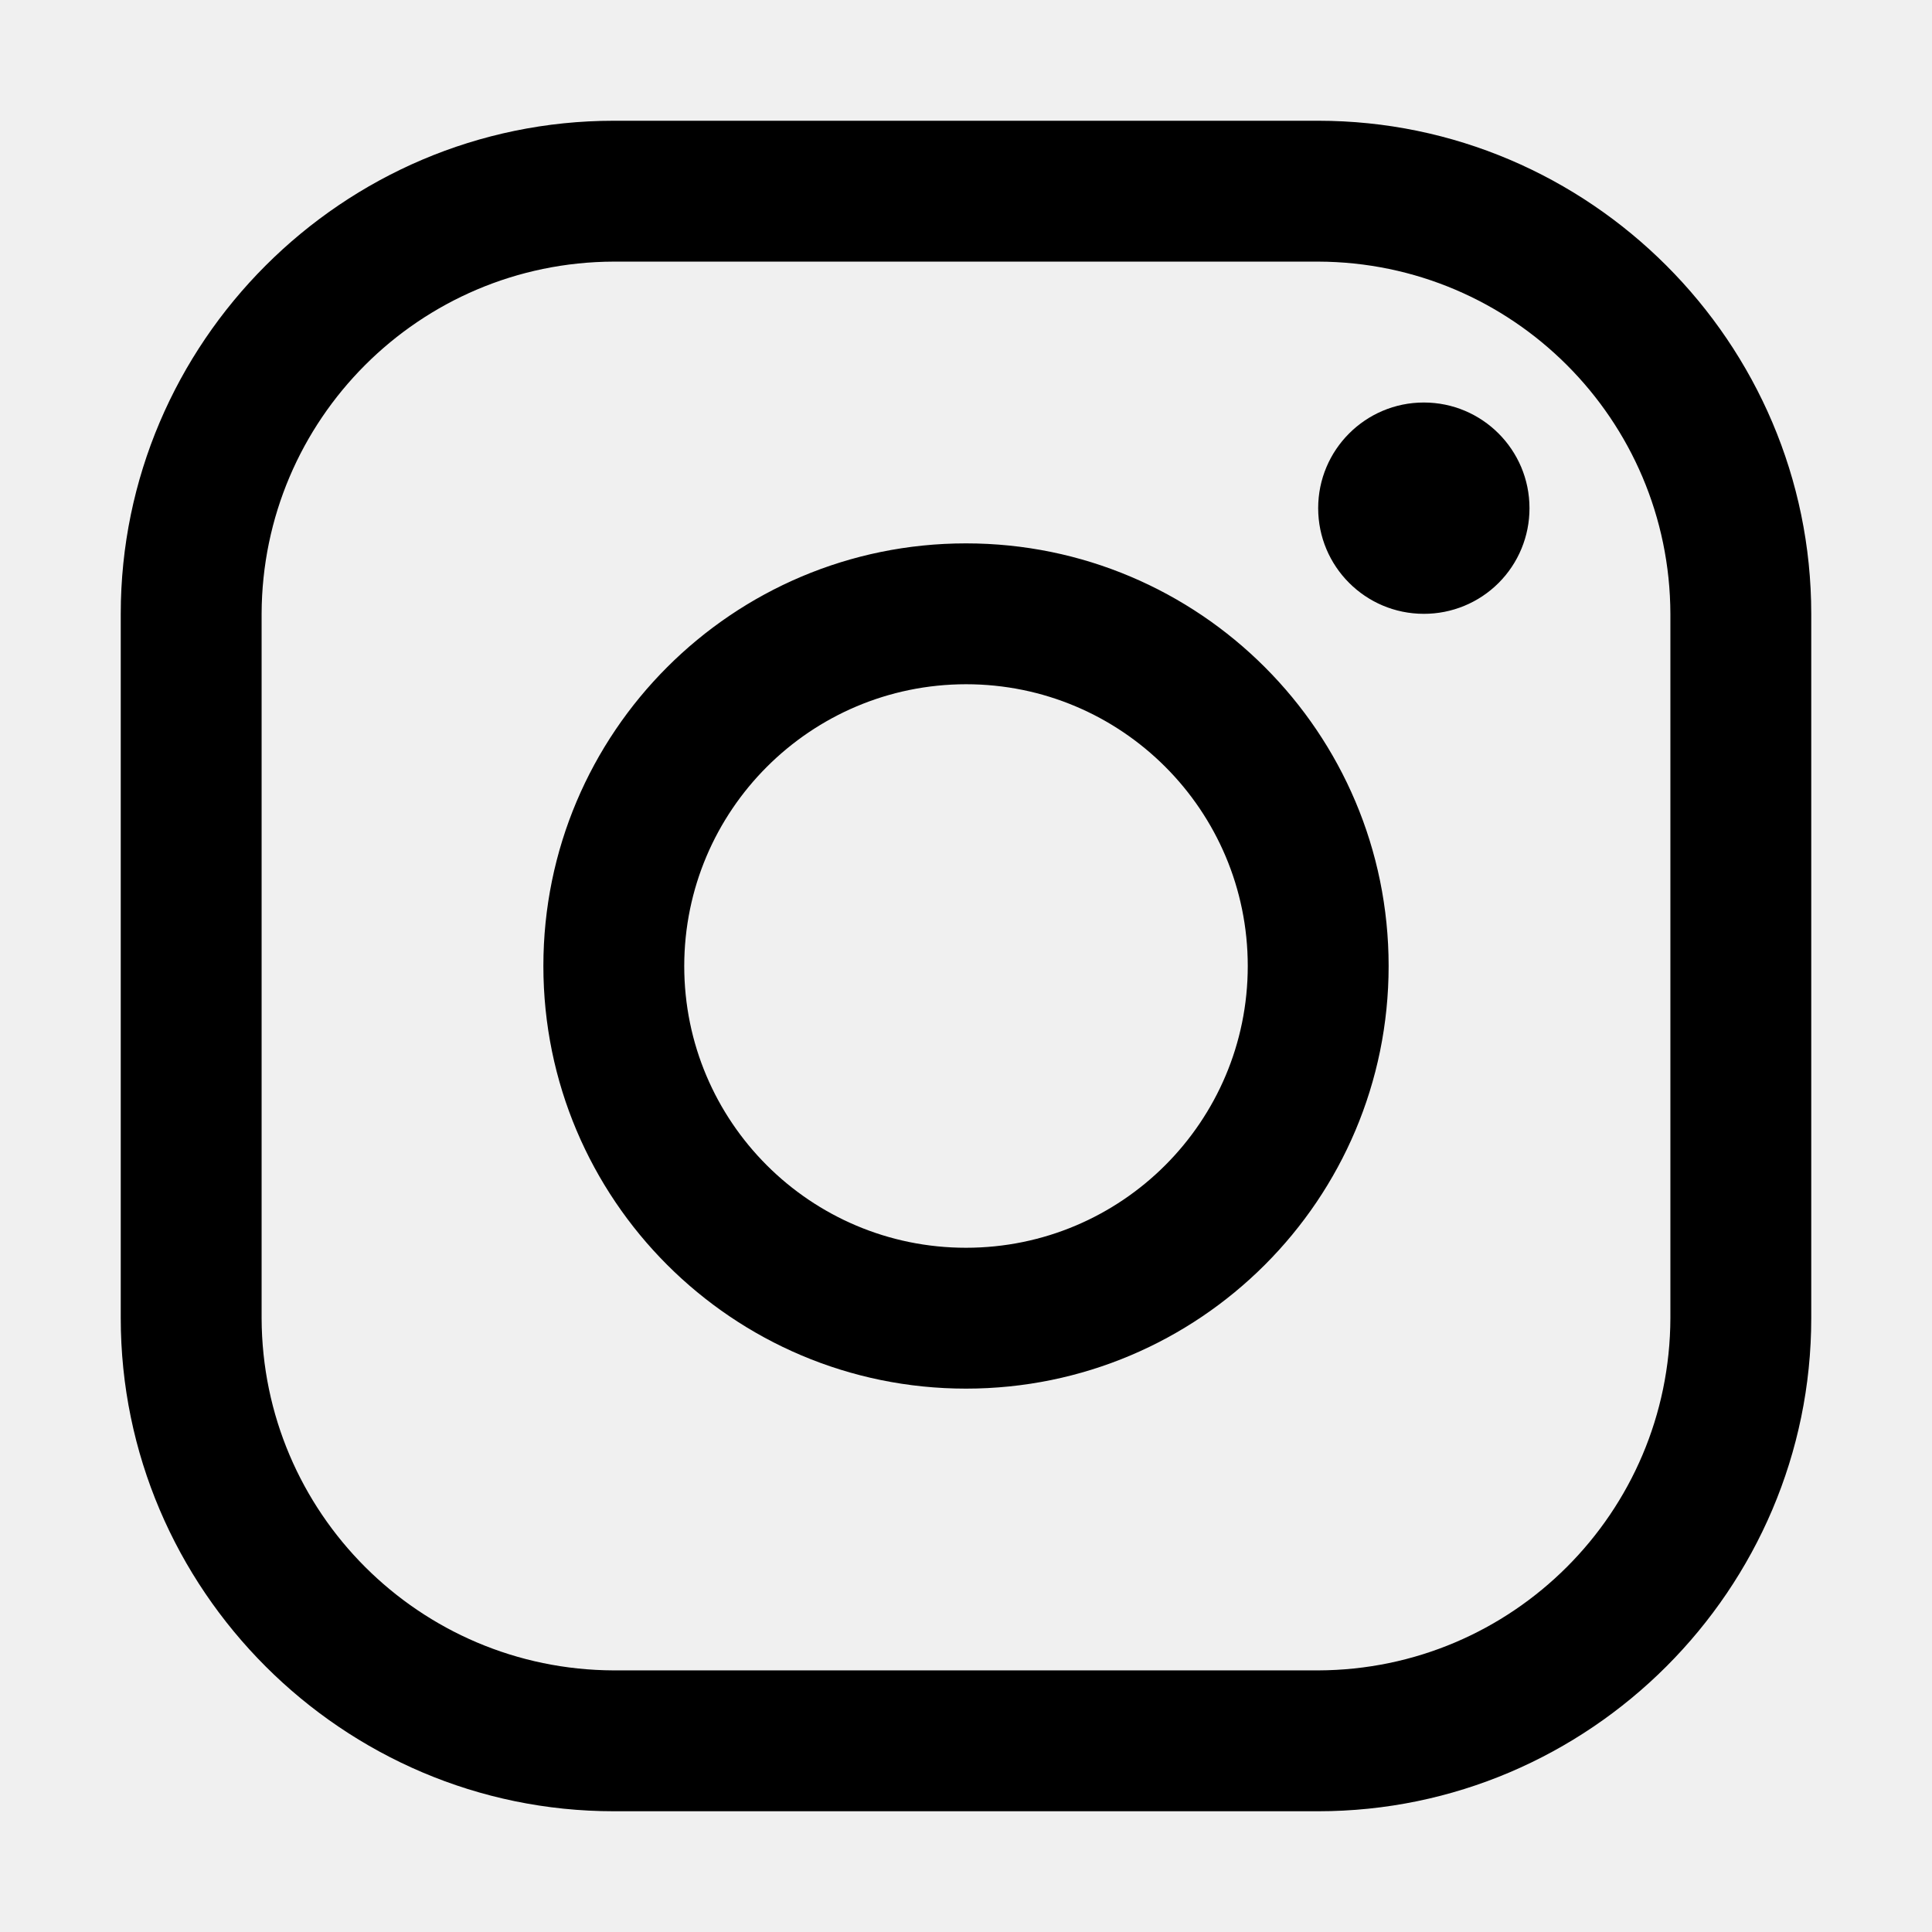
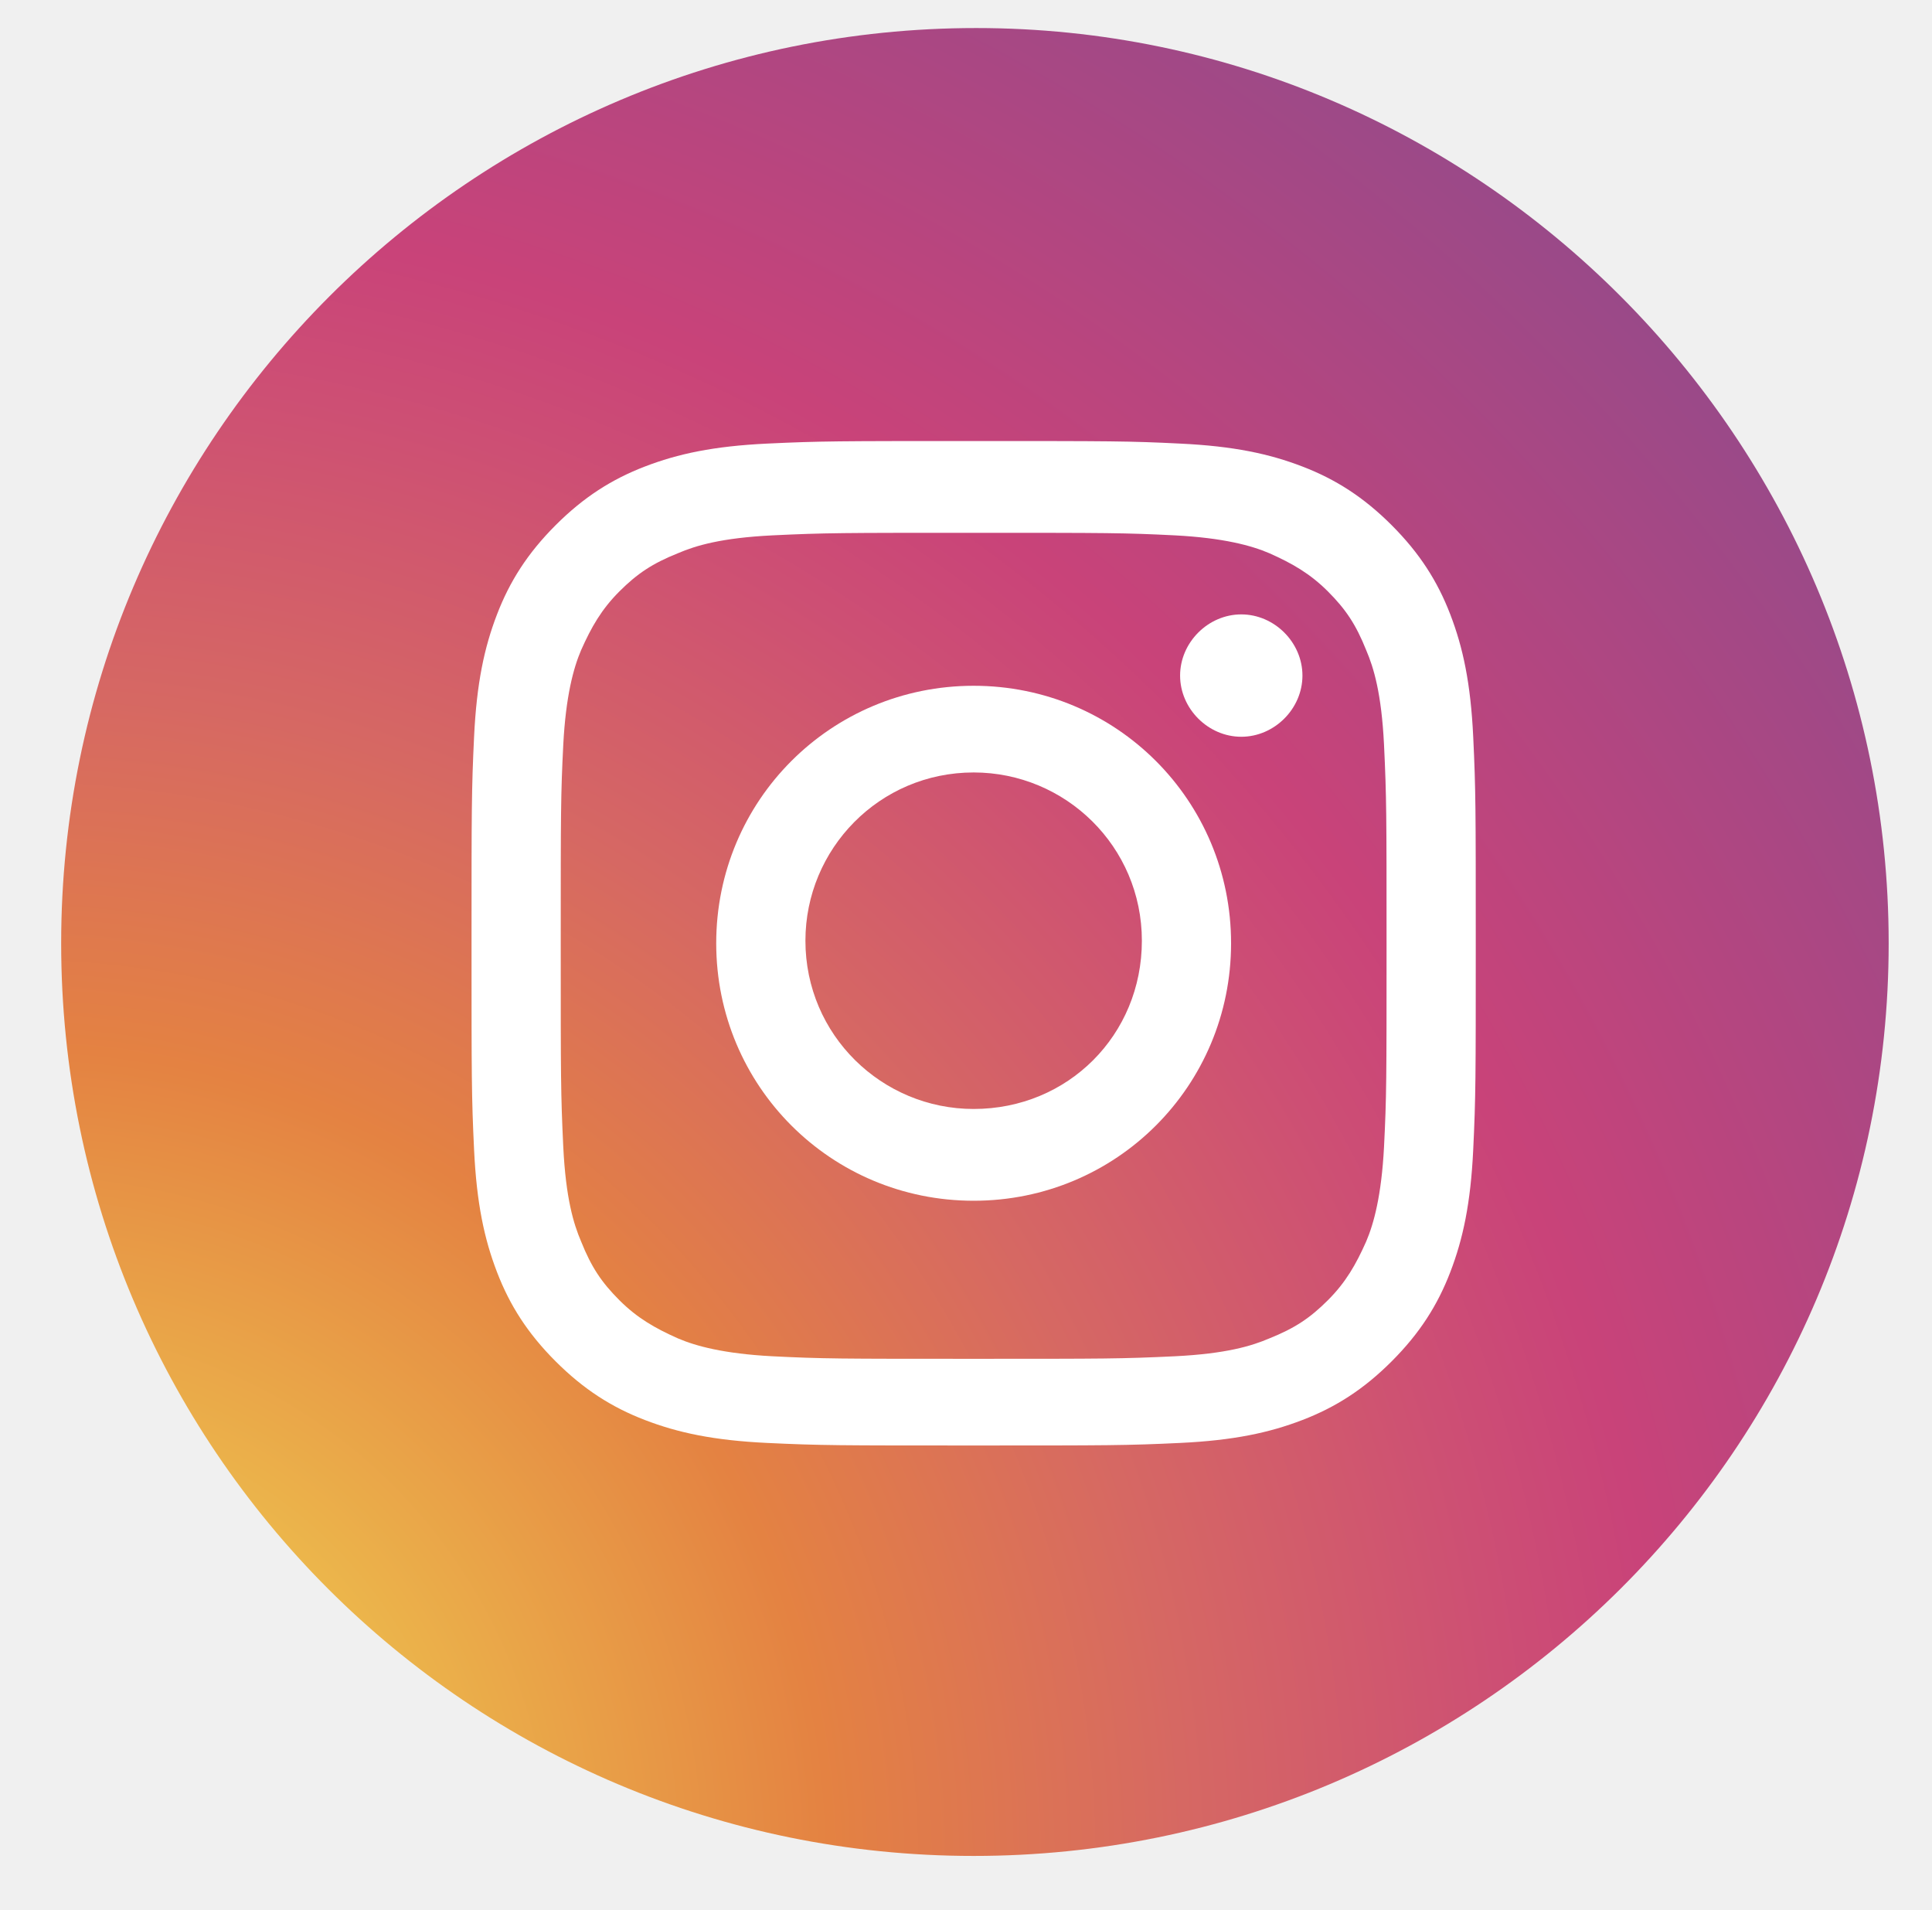
- <svg xmlns="http://www.w3.org/2000/svg" class="ionicon" viewBox="0 0 512 512">
-   <path d="M349.33 69.33a93.62 93.62 0 0193.34 93.34v186.66a93.62 93.62 0 01-93.34 93.34H162.67a93.62 93.62 0 01-93.34-93.34V162.67a93.62 93.62 0 0193.34-93.34h186.66m0-37.33H162.67C90.8 32 32 90.8 32 162.67v186.66C32 421.2 90.8 480 162.67 480h186.66C421.2 480 480 421.2 480 349.33V162.67C480 90.8 421.2 32 349.33 32z" />
-   <path d="M377.33 162.67a28 28 0 1128-28 27.94 27.94 0 01-28 28zM256 181.33A74.67 74.67 0 11181.33 256 74.75 74.75 0 01256 181.33m0-37.33a112 112 0 10112 112 112 112 0 00-112-112z" />
+ <svg xmlns="http://www.w3.org/2000/svg" version="1.1" id="Layer_1" x="0px" y="0px" viewBox="0 0 75.8 74.9" enable-background="new 0 0 75.8 74.9" xml:space="preserve">
+   <g id="XMLID_1346_">
+     <radialGradient id="XMLID_2_" cx="0.583" cy="73.079" r="132.615" gradientUnits="userSpaceOnUse">
+       <stop offset="0" style="stop-color:#F4EC55" />
+       <stop offset="0.241" style="stop-color:#E48242" />
+       <stop offset="0.346" style="stop-color:#D66863" />
+       <stop offset="0.442" style="stop-color:#CD4F74" />
+       <stop offset="0.489" style="stop-color:#C94379" />
+       <stop offset="1" style="stop-color:#3F56A6" />
+     </radialGradient>
+     <path id="XMLID_1418_" fill="url(#XMLID_2_)" d="M38.2,72.8L38.2,72.8C18.4,72.8,2.4,56.8,2.4,37l0,0c0-19.8,16.1-35.9,35.9-35.9h0   C58,1.1,74.1,17.2,74.1,37l0,0C74.1,56.8,58,72.8,38.2,72.8z" />
+     <g id="XMLID_1347_">
+       <path id="XMLID_1352_" fill="#FFFFFF" d="M38.2,20.9c5.3,0,5.9,0,7.9,0.1c1.9,0.1,3,0.4,3.7,0.7c0.9,0.4,1.6,0.8,2.3,1.5    c0.7,0.7,1.1,1.3,1.5,2.3c0.3,0.7,0.6,1.7,0.7,3.7c0.1,2.1,0.1,2.7,0.1,7.9c0,5.3,0,5.9-0.1,7.9c-0.1,1.9-0.4,3-0.7,3.7    c-0.4,0.9-0.8,1.6-1.5,2.3c-0.7,0.7-1.3,1.1-2.3,1.5c-0.7,0.3-1.7,0.6-3.7,0.7c-2.1,0.1-2.7,0.1-7.9,0.1c-5.3,0-5.9,0-7.9-0.1    c-1.9-0.1-3-0.4-3.7-0.7c-0.9-0.4-1.6-0.8-2.3-1.5c-0.7-0.7-1.1-1.3-1.5-2.3c-0.3-0.7-0.6-1.7-0.7-3.7c-0.1-2.1-0.1-2.7-0.1-7.9    c0-5.3,0-5.9,0.1-7.9c0.1-1.9,0.4-3,0.7-3.7c0.4-0.9,0.8-1.6,1.5-2.3c0.7-0.7,1.3-1.1,2.3-1.5c0.7-0.3,1.7-0.6,3.7-0.7    C32.4,20.9,33,20.9,38.2,20.9 M38.2,17.3c-5.3,0-6,0-8.1,0.1c-2.1,0.1-3.5,0.4-4.8,0.9c-1.3,0.5-2.4,1.2-3.5,2.3    c-1.1,1.1-1.8,2.2-2.3,3.5c-0.5,1.3-0.8,2.7-0.9,4.8c-0.1,2.1-0.1,2.8-0.1,8.1s0,6,0.1,8.1c0.1,2.1,0.4,3.5,0.9,4.8    c0.5,1.3,1.2,2.4,2.3,3.5c1.1,1.1,2.2,1.8,3.5,2.3c1.3,0.5,2.7,0.8,4.8,0.9c2.1,0.1,2.8,0.1,8.1,0.1c5.3,0,6,0,8.1-0.1    c2.1-0.1,3.5-0.4,4.8-0.9c1.3-0.5,2.4-1.2,3.5-2.3c1.1-1.1,1.8-2.2,2.3-3.5c0.5-1.3,0.8-2.7,0.9-4.8c0.1-2.1,0.1-2.8,0.1-8.1    s0-6-0.1-8.1c-0.1-2.1-0.4-3.5-0.9-4.8c-0.5-1.3-1.2-2.4-2.3-3.5c-1.1-1.1-2.2-1.8-3.5-2.3c-1.3-0.5-2.7-0.8-4.8-0.9    C44.3,17.3,43.6,17.3,38.2,17.3" />
+       <path id="XMLID_1349_" fill="#FFFFFF" d="M38.2,26.9c-5.6,0-10.1,4.5-10.1,10.1c0,5.6,4.5,10.1,10.1,10.1    c5.6,0,10.1-4.5,10.1-10.1C48.3,31.4,43.8,26.9,38.2,26.9 M38.2,43.5c-3.6,0-6.6-2.9-6.6-6.6c0-3.6,2.9-6.6,6.6-6.6    c3.6,0,6.6,2.9,6.6,6.6C44.8,40.6,41.9,43.5,38.2,43.5" />
+       <path id="XMLID_1348_" fill="#FFFFFF" d="M51.1,26.5c0,1.3-1.1,2.4-2.4,2.4c-1.3,0-2.4-1.1-2.4-2.4c0-1.3,1.1-2.4,2.4-2.4    C50,24.1,51.1,25.2,51.1,26.5" />
+     </g>
+   </g>
</svg>
